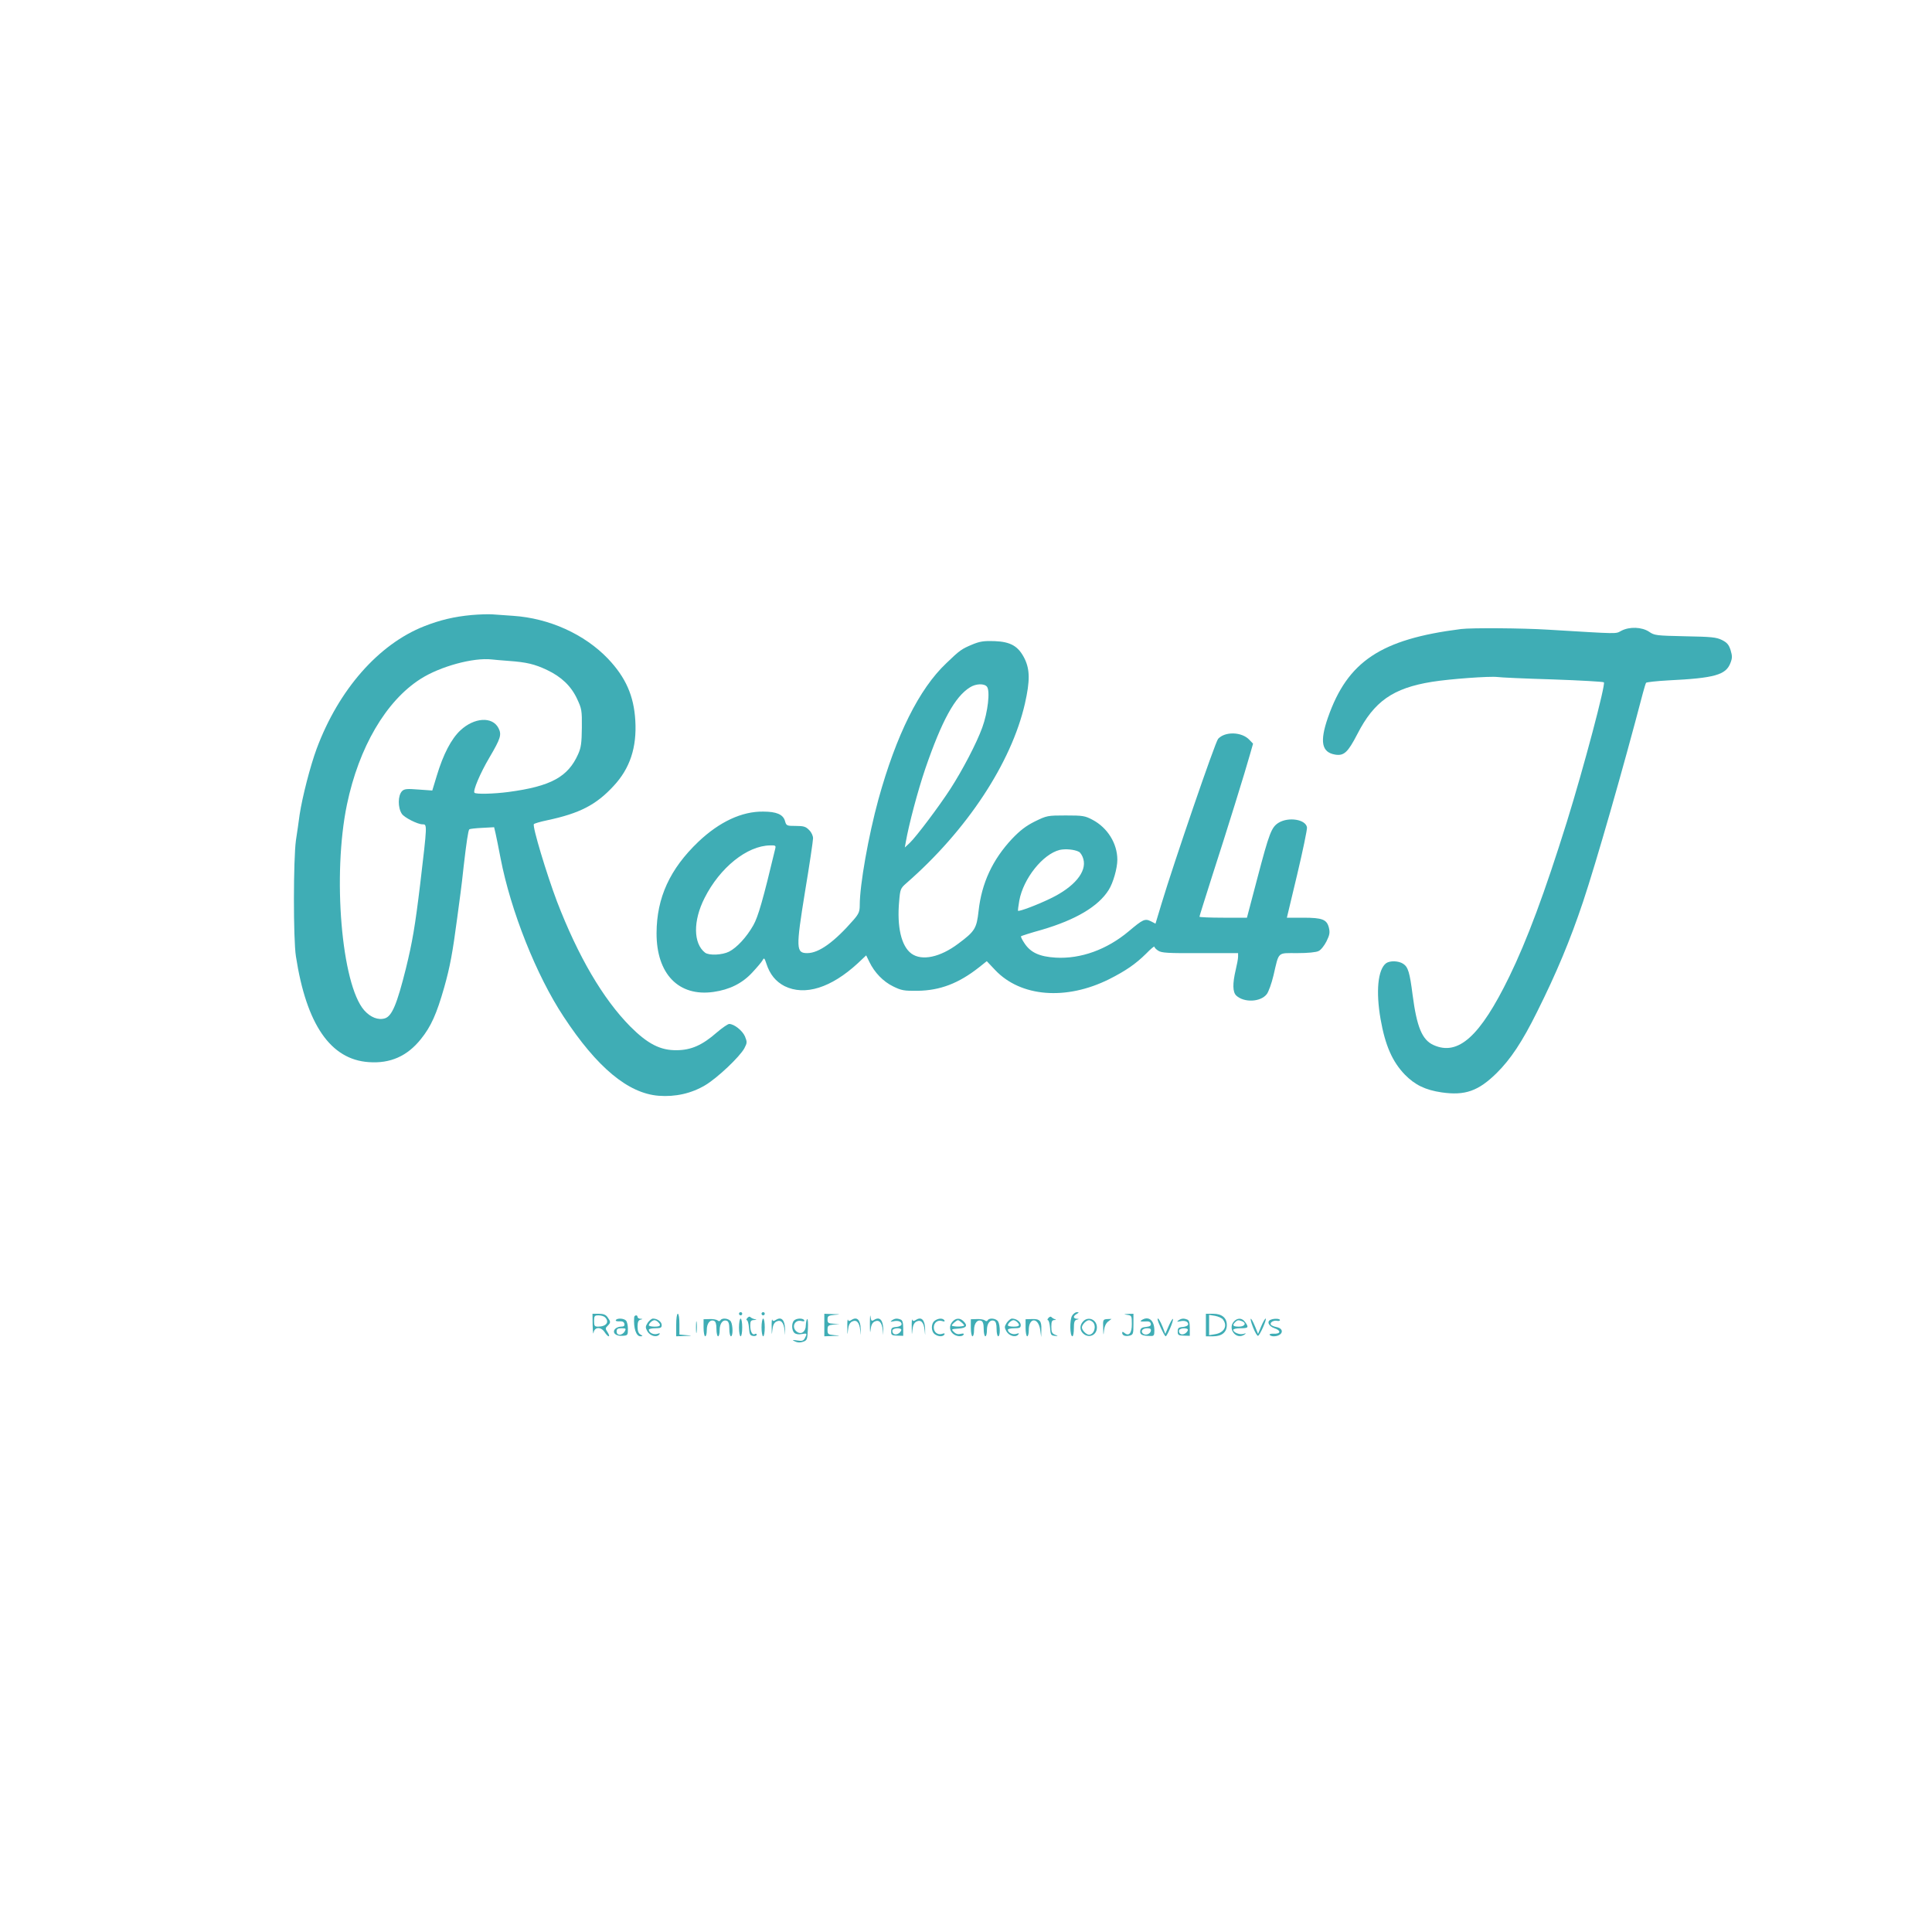
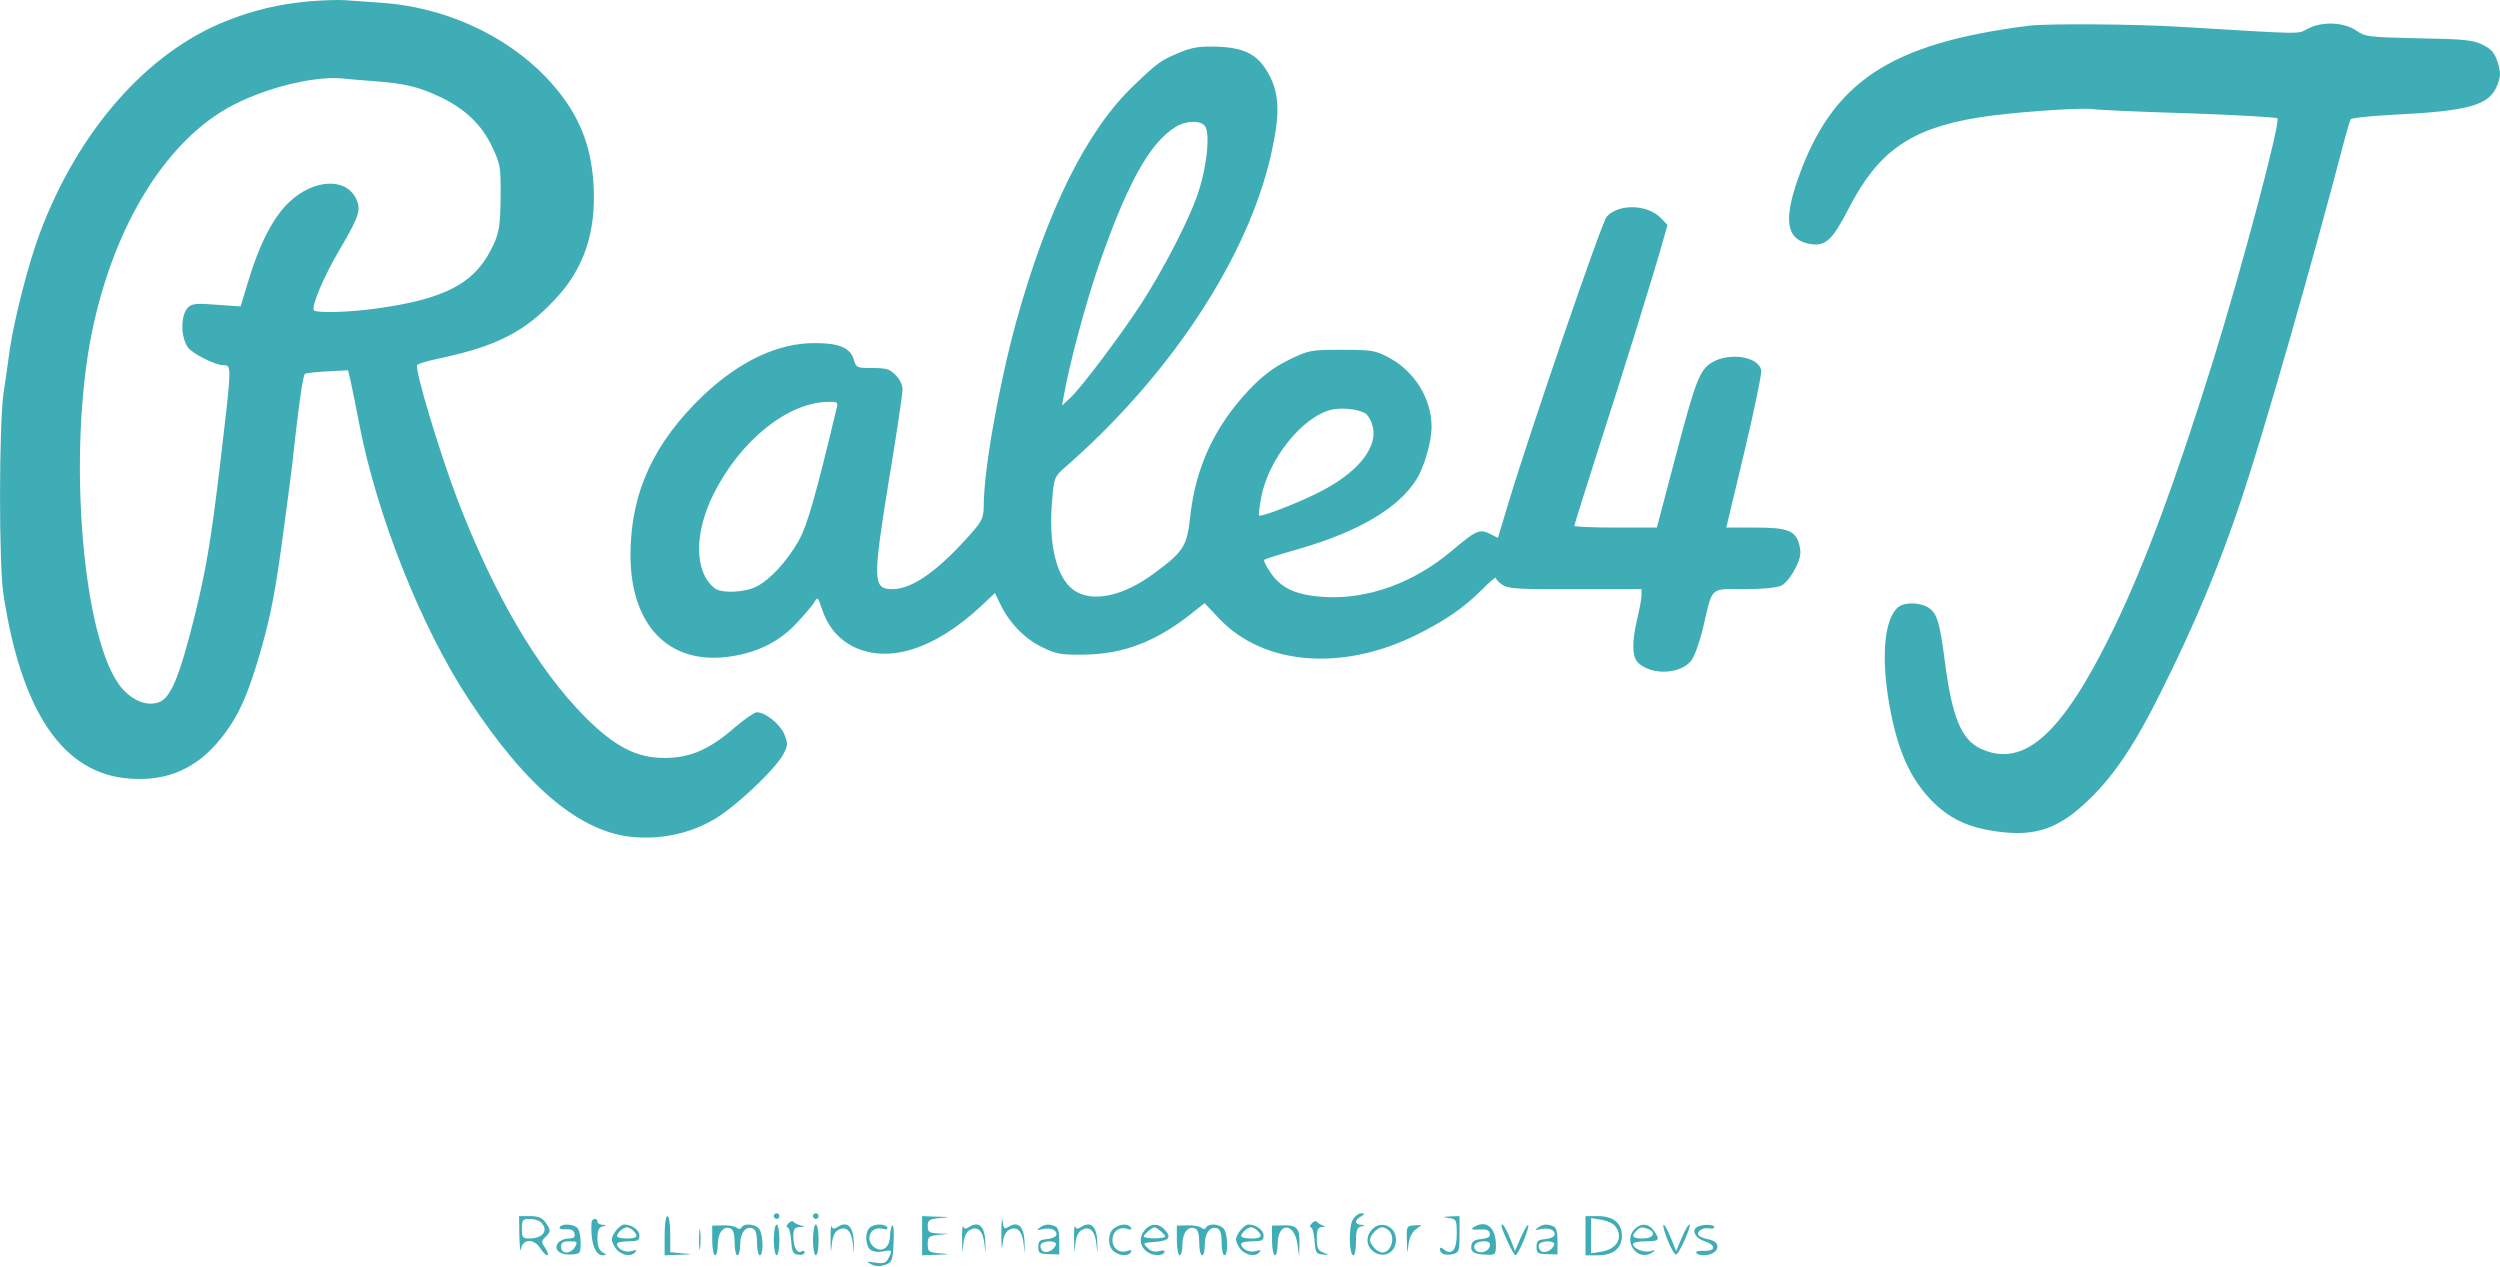
- <svg xmlns="http://www.w3.org/2000/svg" version="1.0" width="1200pt" height="1200pt" viewBox="0 0 1200 1200" preserveAspectRatio="xMidYMid meet">
+ <svg xmlns="http://www.w3.org/2000/svg" version="1.0" preserveAspectRatio="xMidYMid meet" viewBox="182.55 381.52 893.17 452.32">
  <g transform="translate(0,1200) scale(0.1,-0.1)" fill="#3fadb5" stroke="none">
    <path d="M2930 8180 c-109 -10 -197 -31 -296 -70 -283 -112 -530 -393 -667 -760 -40 -108 -89 -299 -106 -410 -5 -41 -16 -113 -23 -160 -16 -118 -17 -611 0 -720 65 -423 215 -641 452 -657 134 -10 240 37 325 144 62 77 97 155 144 320 36 128 52 213 81 433 6 47 15 114 20 150 5 36 14 112 20 170 17 147 28 222 35 229 4 3 39 7 80 9 l74 4 9 -38 c5 -22 19 -91 31 -154 63 -327 222 -728 392 -985 207 -315 400 -476 590 -491 103 -8 203 14 290 66 75 45 214 176 243 230 17 33 17 38 3 73 -16 36 -67 77 -98 77 -8 0 -43 -24 -77 -53 -90 -79 -159 -109 -247 -110 -103 -2 -182 39 -290 147 -170 172 -324 435 -456 778 -64 170 -153 464 -143 479 2 4 39 15 82 24 203 43 305 96 413 213 102 109 145 240 135 407 -9 153 -59 267 -170 384 -146 152 -364 251 -589 266 -45 3 -102 7 -127 9 -25 2 -83 0 -130 -4z m229 -285 c112 -8 162 -20 240 -57 88 -42 148 -99 185 -178 29 -62 31 -71 30 -180 -1 -95 -5 -124 -23 -164 -63 -142 -170 -200 -432 -235 -91 -12 -202 -15 -212 -5 -11 11 35 121 93 219 70 119 77 142 56 183 -38 73 -150 66 -236 -14 -57 -53 -107 -149 -147 -282 l-28 -92 -85 6 c-73 6 -89 4 -103 -10 -26 -27 -27 -102 -1 -141 15 -23 98 -65 128 -65 30 0 30 3 -14 -370 -32 -265 -49 -363 -89 -526 -55 -220 -86 -295 -130 -309 -42 -13 -90 6 -129 50 -141 161 -198 840 -107 1278 74 355 242 643 457 780 122 78 328 134 443 121 11 -2 58 -5 104 -9z" fill="#3fadb5" />
    <path d="M9075 8093 c-499 -63 -705 -201 -827 -550 -52 -150 -39 -216 45 -230 55 -9 79 14 138 128 104 203 221 285 463 324 110 18 360 36 407 30 19 -3 173 -10 344 -15 170 -6 313 -14 317 -18 12 -12 -125 -529 -230 -867 -138 -442 -247 -734 -358 -962 -181 -371 -317 -493 -470 -424 -71 32 -104 112 -130 311 -18 141 -28 174 -59 194 -29 19 -83 20 -106 3 -51 -39 -64 -175 -34 -347 29 -164 73 -264 151 -345 63 -64 127 -95 228 -110 146 -21 228 8 342 120 86 85 159 194 251 380 121 242 206 446 286 685 81 243 247 820 372 1298 8 29 16 56 19 61 3 4 65 11 138 15 288 14 358 34 386 108 12 31 12 43 1 80 -11 34 -22 47 -54 63 -35 17 -64 20 -228 23 -180 4 -191 5 -224 28 -45 30 -122 33 -173 6 -38 -20 -5 -20 -455 7 -161 10 -475 12 -540 4z" fill="#3fadb5" />
    <path d="M6037 7996 c-64 -27 -75 -34 -160 -116 -168 -159 -310 -444 -421 -845 -62 -227 -116 -530 -116 -658 0 -38 -6 -53 -37 -89 -120 -138 -216 -208 -289 -208 -70 0 -71 29 -14 381 28 167 50 317 50 332 0 16 -10 38 -25 52 -20 21 -34 25 -82 25 -58 0 -59 1 -68 33 -12 38 -52 56 -134 56 -133 2 -272 -63 -403 -187 -177 -169 -259 -347 -260 -567 -1 -254 137 -397 354 -366 99 14 178 53 240 120 29 31 58 65 64 76 10 18 12 16 24 -20 22 -68 59 -112 113 -140 126 -62 289 -11 455 142 l52 49 20 -41 c32 -66 86 -122 148 -152 51 -25 67 -28 152 -27 139 2 254 46 380 145 l49 39 52 -55 c159 -168 441 -190 708 -57 103 52 164 94 229 158 28 29 52 49 52 44 0 -5 11 -17 24 -25 21 -14 61 -16 260 -15 l236 0 0 -22 c0 -13 -7 -50 -15 -83 -20 -85 -19 -138 4 -159 49 -45 151 -40 189 9 11 14 30 66 42 117 35 150 22 138 147 138 65 0 118 5 133 13 14 6 36 34 49 60 20 40 22 55 15 85 -13 51 -40 62 -160 62 l-101 0 64 268 c35 147 62 278 61 292 -6 50 -113 68 -176 30 -45 -28 -58 -62 -133 -347 l-64 -243 -147 0 c-82 0 -148 3 -148 6 0 4 36 117 79 253 88 271 209 661 236 759 l18 63 -23 24 c-47 50 -151 53 -194 6 -18 -19 -277 -776 -351 -1022 l-38 -126 -29 15 c-37 18 -49 12 -138 -63 -135 -113 -297 -172 -453 -163 -100 6 -155 31 -193 88 -15 22 -25 42 -22 45 2 2 60 21 129 40 211 62 351 145 415 247 28 44 54 135 54 188 0 101 -61 199 -154 248 -47 25 -60 27 -167 27 -113 0 -117 -1 -191 -37 -56 -28 -92 -56 -141 -107 -122 -130 -190 -276 -209 -450 -12 -108 -23 -126 -127 -203 -112 -84 -225 -108 -290 -61 -63 46 -91 167 -76 327 6 73 9 79 43 109 377 328 654 749 738 1117 32 141 31 211 -2 279 -39 78 -86 105 -188 109 -67 2 -91 -2 -139 -22z m93 -261 c21 -26 6 -158 -29 -254 -36 -99 -122 -263 -198 -381 -72 -111 -212 -297 -252 -335 l-31 -29 6 34 c20 113 74 316 121 455 103 299 184 448 278 506 36 23 88 25 105 4z m-1315 -1007 c-76 -318 -106 -422 -136 -475 -42 -74 -102 -139 -151 -164 -42 -21 -124 -25 -149 -6 -73 57 -75 197 -3 339 95 189 264 325 407 327 34 1 37 -1 32 -21z m1887 -19 c9 -5 22 -25 27 -45 22 -79 -56 -173 -203 -244 -82 -40 -196 -83 -203 -77 -1 2 2 30 8 63 25 137 146 289 251 315 36 8 92 3 120 -12z" fill="#3fadb5" />
    <path d="M4590 3840 c0 -5 5 -10 10 -10 6 0 10 5 10 10 0 6 -4 10 -10 10 -5 0 -10 -4 -10 -10z" fill="#3fadb5" />
    <path d="M4730 3840 c0 -5 5 -10 10 -10 6 0 10 5 10 10 0 6 -4 10 -10 10 -5 0 -10 -4 -10 -10z" fill="#3fadb5" />
    <path d="M5403 3775 c0 -44 2 -61 4 -38 3 30 10 46 24 54 29 15 47 -4 52 -54 4 -38 4 -37 3 7 -1 57 -22 79 -55 59 -18 -11 -20 -9 -24 20 -2 18 -4 -4 -4 -48z" fill="#3fadb5" />
    <path d="M6659 3828 c-16 -26 -14 -128 2 -128 5 0 9 22 9 49 0 39 4 51 18 54 16 4 16 5 0 6 -10 0 -18 5 -18 11 0 5 8 14 18 19 15 9 15 10 1 11 -9 0 -23 -10 -30 -22z" fill="#3fadb5" />
    <path d="M3681 3768 c1 -40 4 -61 6 -45 6 36 46 38 69 2 9 -14 20 -25 25 -25 5 0 2 11 -7 25 -15 22 -15 26 0 40 20 20 20 25 0 53 -11 16 -25 22 -55 22 l-39 0 1 -72z m77 50 c29 -29 8 -58 -44 -58 -21 0 -24 5 -24 35 0 32 3 35 28 35 15 0 33 -5 40 -12z" fill="#3fadb5" />
    <path d="M4200 3770 l0 -70 53 2 c50 1 50 2 10 5 l-43 4 0 65 c0 36 -4 64 -10 64 -6 0 -10 -30 -10 -70z" fill="#3fadb5" />
    <path d="M5120 3770 l0 -70 53 2 c50 1 50 2 10 5 -40 4 -43 6 -43 33 0 26 4 29 38 33 l37 4 -37 1 c-33 2 -38 5 -38 26 0 22 5 25 43 29 40 3 40 4 -10 5 l-53 2 0 -70z" fill="#3fadb5" />
    <path d="M7003 3833 c26 -4 27 -7 27 -58 0 -56 -18 -77 -46 -54 -9 8 -14 8 -14 1 0 -17 19 -24 46 -18 22 6 24 11 24 71 l0 65 -32 -1 c-31 -2 -31 -2 -5 -6z" fill="#3fadb5" />
    <path d="M7490 3770 l0 -70 45 0 c54 0 85 25 85 70 0 45 -31 70 -85 70 l-45 0 0 -70z m107 33 c29 -39 6 -81 -50 -90 l-37 -6 0 63 0 63 37 -6 c21 -4 44 -14 50 -24z" fill="#3fadb5" />
    <path d="M3939 3818 c-5 -67 12 -118 39 -118 16 1 16 1 0 11 -12 7 -18 22 -18 49 0 28 5 40 18 43 16 4 16 5 0 6 -10 0 -18 6 -18 11 0 15 -20 12 -21 -2z" fill="#3fadb5" />
    <path d="M4642 3814 c-7 -8 -8 -14 -3 -14 5 0 11 -21 13 -47 3 -41 6 -48 26 -51 12 -2 22 2 22 8 0 6 -5 8 -11 4 -16 -9 -29 15 -29 54 0 26 4 32 23 33 20 1 20 2 2 6 -11 3 -22 9 -25 13 -3 4 -11 2 -18 -6z" fill="#3fadb5" />
    <path d="M6512 3814 c-7 -8 -8 -14 -3 -14 5 0 11 -21 13 -47 3 -43 6 -48 28 -50 25 -3 25 -3 3 7 -19 7 -23 17 -23 50 0 31 4 40 18 41 13 0 14 2 2 6 -8 3 -17 9 -20 13 -3 4 -11 2 -18 -6z" fill="#3fadb5" />
    <path d="M3825 3801 c-3 -6 7 -9 22 -8 19 1 28 -3 31 -15 3 -13 -3 -18 -21 -18 -14 0 -30 -7 -37 -15 -19 -23 5 -45 46 -42 33 2 34 4 34 43 0 22 -5 45 -12 52 -14 14 -54 16 -63 3z m55 -71 c-6 -11 -20 -20 -30 -20 -13 0 -20 7 -20 20 0 16 7 20 30 20 28 0 30 -2 20 -20z" fill="#3fadb5" />
    <path d="M4023 3784 c-15 -24 -15 -29 -2 -53 16 -28 55 -40 73 -21 8 9 6 11 -12 5 -23 -7 -52 8 -52 26 0 5 18 9 40 9 33 0 40 3 40 20 0 20 -27 40 -54 40 -9 0 -23 -12 -33 -26z m65 4 c20 -20 14 -28 -23 -28 -19 0 -35 4 -35 8 0 12 22 32 35 32 6 0 16 -5 23 -12z" fill="#3fadb5" />
    <path d="M4323 3755 c0 -33 2 -45 4 -27 2 18 2 45 0 60 -2 15 -4 0 -4 -33z" fill="#3fadb5" />
    <path d="M4370 3753 c0 -29 5 -53 10 -53 6 0 10 17 10 39 0 41 20 67 45 57 10 -4 15 -19 15 -51 0 -25 5 -45 10 -45 6 0 10 17 10 39 0 41 20 67 45 57 10 -4 15 -19 15 -51 0 -25 5 -45 10 -45 13 0 13 66 0 91 -11 20 -54 26 -65 9 -4 -7 -11 -8 -18 -1 -7 5 -29 9 -49 8 l-38 -1 0 -53z" fill="#3fadb5" />
    <path d="M4590 3755 c0 -30 5 -55 10 -55 6 0 10 25 10 55 0 30 -4 55 -10 55 -5 0 -10 -25 -10 -55z" fill="#3fadb5" />
    <path d="M4730 3755 c0 -30 5 -55 10 -55 6 0 10 25 10 55 0 30 -4 55 -10 55 -5 0 -10 -25 -10 -55z" fill="#3fadb5" />
    <path d="M4793 3755 c0 -47 1 -51 4 -18 3 30 10 46 24 54 29 15 47 -4 52 -54 4 -38 4 -37 3 7 -1 57 -22 79 -55 59 -15 -10 -21 -10 -24 0 -3 7 -5 -15 -4 -48z" fill="#3fadb5" />
    <path d="M4932 3798 c-17 -17 -15 -63 3 -78 9 -7 27 -10 45 -6 33 6 35 4 19 -26 -9 -16 -17 -19 -47 -14 -33 5 -34 4 -14 -6 16 -8 32 -8 50 -2 25 9 27 14 30 79 2 38 0 66 -5 62 -4 -5 -7 -22 -8 -39 0 -38 -26 -58 -52 -42 -40 25 -20 80 25 69 15 -4 21 -2 17 5 -8 14 -48 13 -63 -2z" fill="#3fadb5" />
    <path d="M5263 3755 c0 -47 1 -51 4 -18 3 30 10 46 24 54 29 15 47 -4 52 -54 4 -38 4 -37 3 7 -1 57 -22 79 -55 59 -15 -10 -21 -10 -24 0 -3 7 -5 -15 -4 -48z" fill="#3fadb5" />
    <path d="M5540 3799 c-12 -9 -10 -10 8 -6 30 7 52 -1 52 -18 0 -8 -14 -15 -32 -17 -28 -2 -33 -7 -33 -28 0 -22 4 -25 38 -26 l37 -1 0 47 c0 34 -4 50 -16 54 -22 9 -37 7 -54 -5z m58 -61 c-7 -21 -36 -34 -49 -21 -6 6 -8 16 -5 22 10 15 59 14 54 -1z" fill="#3fadb5" />
    <path d="M5663 3755 c0 -47 1 -51 4 -18 3 30 10 46 24 54 29 15 47 -4 52 -54 4 -38 4 -37 3 7 -1 57 -22 79 -55 59 -15 -10 -21 -10 -24 0 -3 7 -5 -15 -4 -48z" fill="#3fadb5" />
    <path d="M5806 3797 c-24 -17 -24 -67 0 -84 22 -16 50 -17 60 -2 4 8 -1 9 -15 4 -27 -8 -51 10 -51 40 0 30 24 48 51 40 14 -5 19 -4 15 4 -10 15 -38 14 -60 -2z" fill="#3fadb5" />
    <path d="M5917 3792 c-22 -24 -21 -55 1 -75 21 -19 57 -22 67 -7 4 7 -2 9 -18 5 -16 -4 -30 -1 -42 12 -18 17 -17 18 28 21 50 3 60 18 31 46 -21 21 -47 20 -67 -2z m59 -9 c17 -17 17 -18 -4 -21 -12 -2 -32 -2 -44 0 -21 3 -21 4 -4 21 10 9 21 17 26 17 5 0 16 -8 26 -17z" fill="#3fadb5" />
    <path d="M6030 3753 c0 -29 5 -53 10 -53 6 0 10 17 10 39 0 41 20 67 45 57 10 -4 15 -19 15 -51 0 -25 5 -45 10 -45 6 0 10 17 10 39 0 41 20 67 45 57 10 -4 15 -19 15 -51 0 -25 5 -45 10 -45 13 0 13 66 0 91 -11 20 -54 26 -65 9 -4 -7 -11 -8 -18 -1 -7 5 -29 9 -49 8 l-38 -1 0 -53z" fill="#3fadb5" />
    <path d="M6253 3784 c-15 -24 -15 -29 -2 -53 16 -28 55 -40 73 -21 8 9 6 11 -12 5 -23 -7 -52 8 -52 26 0 5 18 9 40 9 33 0 40 3 40 20 0 20 -27 40 -54 40 -9 0 -23 -12 -33 -26z m65 4 c20 -20 14 -28 -23 -28 -19 0 -35 4 -35 8 0 12 22 32 35 32 6 0 16 -5 23 -12z" fill="#3fadb5" />
    <path d="M6370 3753 c0 -29 5 -53 10 -53 6 0 10 17 10 39 0 80 60 80 71 0 l6 -44 1 46 c2 55 -9 68 -60 66 l-38 -1 0 -53z" fill="#3fadb5" />
    <path d="M6727 3792 c-22 -24 -21 -55 1 -75 36 -32 85 -10 85 38 0 49 -54 72 -86 37z m61 -4 c24 -24 8 -78 -24 -78 -17 0 -44 28 -44 45 0 17 27 45 44 45 6 0 17 -5 24 -12z" fill="#3fadb5" />
    <path d="M6852 3750 c1 -46 2 -49 5 -15 3 26 12 46 26 57 l21 16 -27 -1 c-26 -2 -27 -4 -25 -57z" fill="#3fadb5" />
    <path d="M7090 3800 c-11 -8 -6 -9 20 -8 25 2 35 -1 38 -14 2 -12 -5 -17 -30 -20 -25 -2 -34 -8 -36 -25 -3 -23 13 -31 66 -31 19 -1 22 5 22 34 0 64 -36 93 -80 64z m58 -67 c-4 -20 -35 -30 -50 -15 -15 15 0 32 28 32 19 0 25 -5 22 -17z" fill="#3fadb5" />
    <path d="M7190 3806 c0 -15 43 -106 50 -106 9 0 52 101 45 108 -2 3 -14 -17 -26 -44 l-21 -49 -16 42 c-16 40 -32 64 -32 49z" fill="#3fadb5" />
    <path d="M7320 3799 c-12 -9 -10 -10 8 -6 30 7 52 -1 52 -18 0 -8 -14 -15 -32 -17 -28 -2 -33 -7 -33 -28 0 -22 4 -25 38 -26 l37 -1 0 47 c0 34 -4 50 -16 54 -22 9 -37 7 -54 -5z m58 -61 c-7 -21 -36 -34 -49 -21 -6 6 -8 16 -5 22 10 15 59 14 54 -1z" fill="#3fadb5" />
    <path d="M7666 3794 c-45 -45 12 -120 64 -83 12 8 10 9 -7 4 -24 -7 -63 9 -63 25 0 6 20 10 45 10 49 0 53 5 29 38 -18 26 -46 28 -68 6z m48 0 c30 -12 18 -34 -19 -34 -37 0 -43 8 -23 28 14 14 20 14 42 6z" fill="#3fadb5" />
    <path d="M7783 3755 c12 -30 26 -54 31 -52 12 4 57 107 47 107 -4 0 -16 -21 -27 -47 l-20 -48 -19 47 c-28 67 -38 60 -12 -7z" fill="#3fadb5" />
    <path d="M7893 3803 c-27 -10 -13 -41 23 -53 42 -14 40 -36 -5 -34 -17 1 -28 -2 -25 -7 3 -5 14 -9 24 -9 56 0 72 46 20 57 -17 3 -33 10 -36 15 -9 14 17 29 39 24 9 -2 17 0 17 5 0 9 -36 11 -57 2z" fill="#3fadb5" />
  </g>
</svg>
